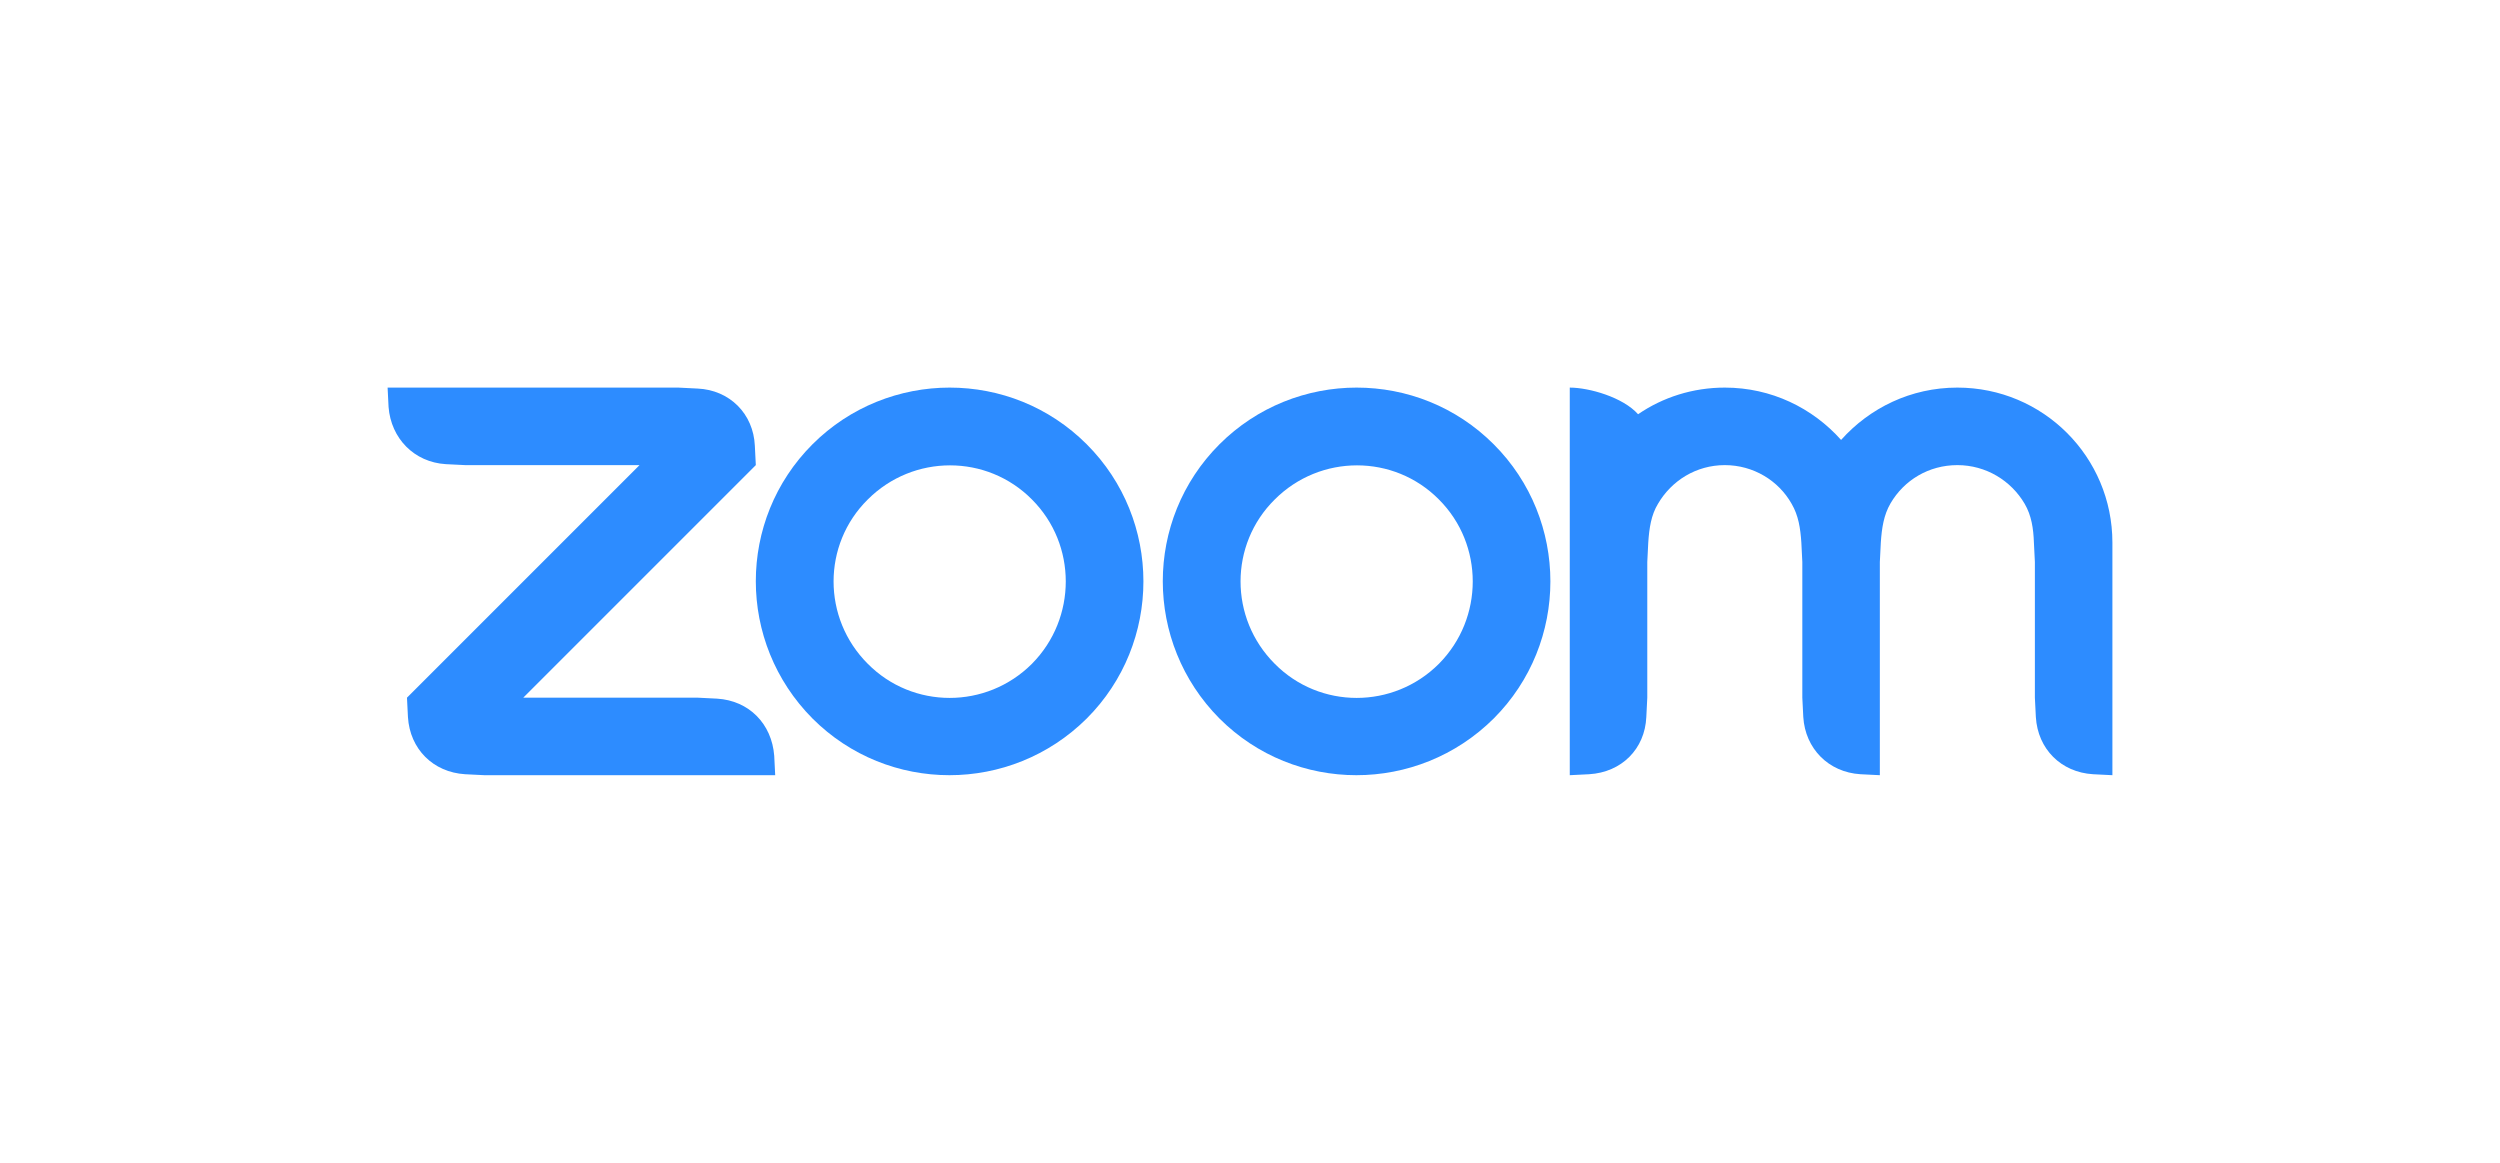
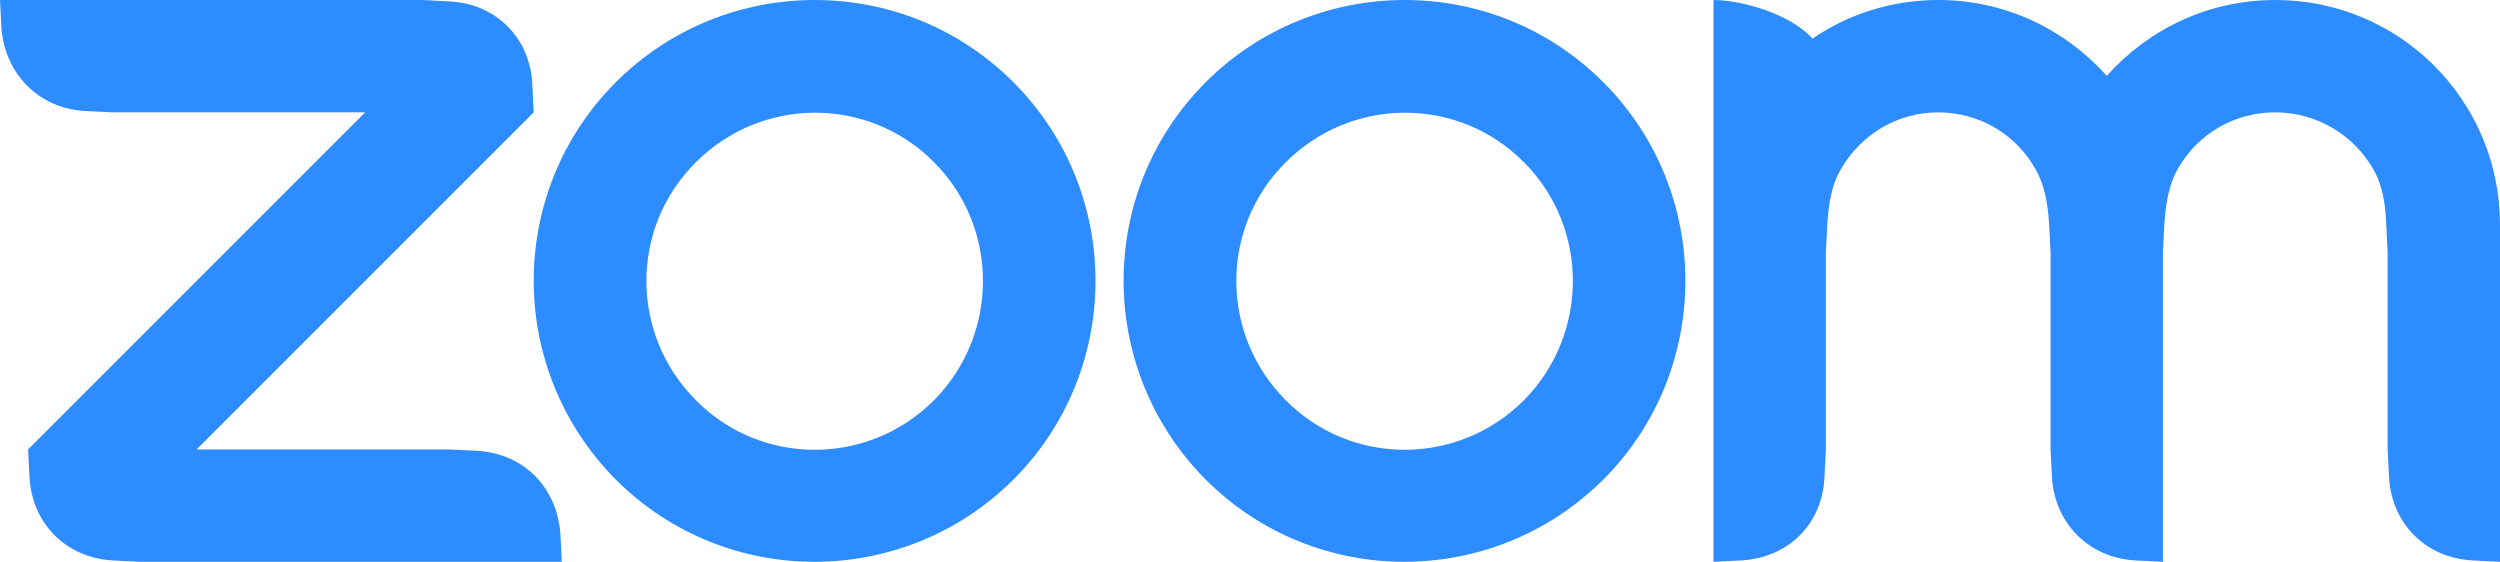
- <svg xmlns="http://www.w3.org/2000/svg" version="1.1" id="Layer_1" x="0px" y="0px" viewBox="0 0 516 240" style="enable-background:new 0 0 516 240;" xml:space="preserve">
+ <svg xmlns="http://www.w3.org/2000/svg" version="1.1" id="Layer_1" x="0px" y="0px" viewBox="80 80 356 80" style="enable-background:new 0 0 516 240;" xml:space="preserve">
  <style type="text/css">
	.st0{fill-rule:evenodd;clip-rule:evenodd;fill:#2D8CFF;}
</style>
  <g>
    <path class="st0" d="M224.3,91.7c-7.8-7.8-18-11.7-28.3-11.7H196c-10.2,0-20.5,3.9-28.3,11.7c-15.6,15.6-15.6,40.9,0,56.6   c15.6,15.6,40.9,15.6,56.6,0C239.9,132.7,239.9,107.3,224.3,91.7z M213,137c-9.4,9.4-24.6,9.4-33.9,0c-9.4-9.4-9.4-24.6,0-33.9   c9.4-9.4,24.6-9.4,33.9,0C222.3,112.4,222.3,127.6,213,137z" />
    <path class="st0" d="M308.3,91.7c-7.8-7.8-18-11.7-28.3-11.7c-10.2,0-20.5,3.9-28.3,11.7c-15.6,15.6-15.6,40.9,0,56.6   c15.6,15.6,40.9,15.6,56.6,0C323.9,132.7,323.9,107.3,308.3,91.7z M297,137c-9.4,9.4-24.6,9.4-33.9,0c-9.4-9.4-9.4-24.6,0-33.9   c9.4-9.4,24.6-9.4,33.9,0C306.3,112.4,306.3,127.6,297,137z" />
    <path class="st0" d="M96,159.8l4,0.2h60l-0.2-4c-0.5-6.6-5.2-11.4-11.8-11.8l-4-0.2h-36l48-48l-0.2-4c-0.3-6.6-5.2-11.5-11.8-11.8   l-4-0.2l-60,0l0.2,4c0.5,6.5,5.3,11.4,11.8,11.8l4,0.2h36l-48,48l0.2,4C84.6,154.6,89.4,159.4,96,159.8z" />
    <path class="st0" d="M369.8,104c1.4,2.4,1.8,5,2,8l0.2,4v28l0.2,4c0.4,6.5,5.2,11.4,11.8,11.8l4,0.2v-44l0.2-4c0.2-3,0.6-5.7,2-8.1   c2.8-4.8,7.9-7.9,13.8-7.9c5.9,0,11.1,3.2,13.9,8c1.4,2.4,1.8,5.1,1.9,8l0.2,4v28l0.2,4c0.4,6.6,5.2,11.4,11.8,11.8l4,0.2v-44v-4   c0-17.7-14.3-32-32-32c-9.6,0-18.1,4.2-24,10.8c-5.9-6.6-14.4-10.8-24-10.8c-6.6,0-12.8,2-17.9,5.5C335,82,328,80,324,80v80l4-0.2   c6.7-0.4,11.5-5.2,11.8-11.8l0.2-4v-28l0.2-4c0.2-3,0.6-5.7,2-8c2.8-4.8,7.9-8,13.8-8C361.9,96,367.1,99.2,369.8,104z" />
  </g>
</svg>
